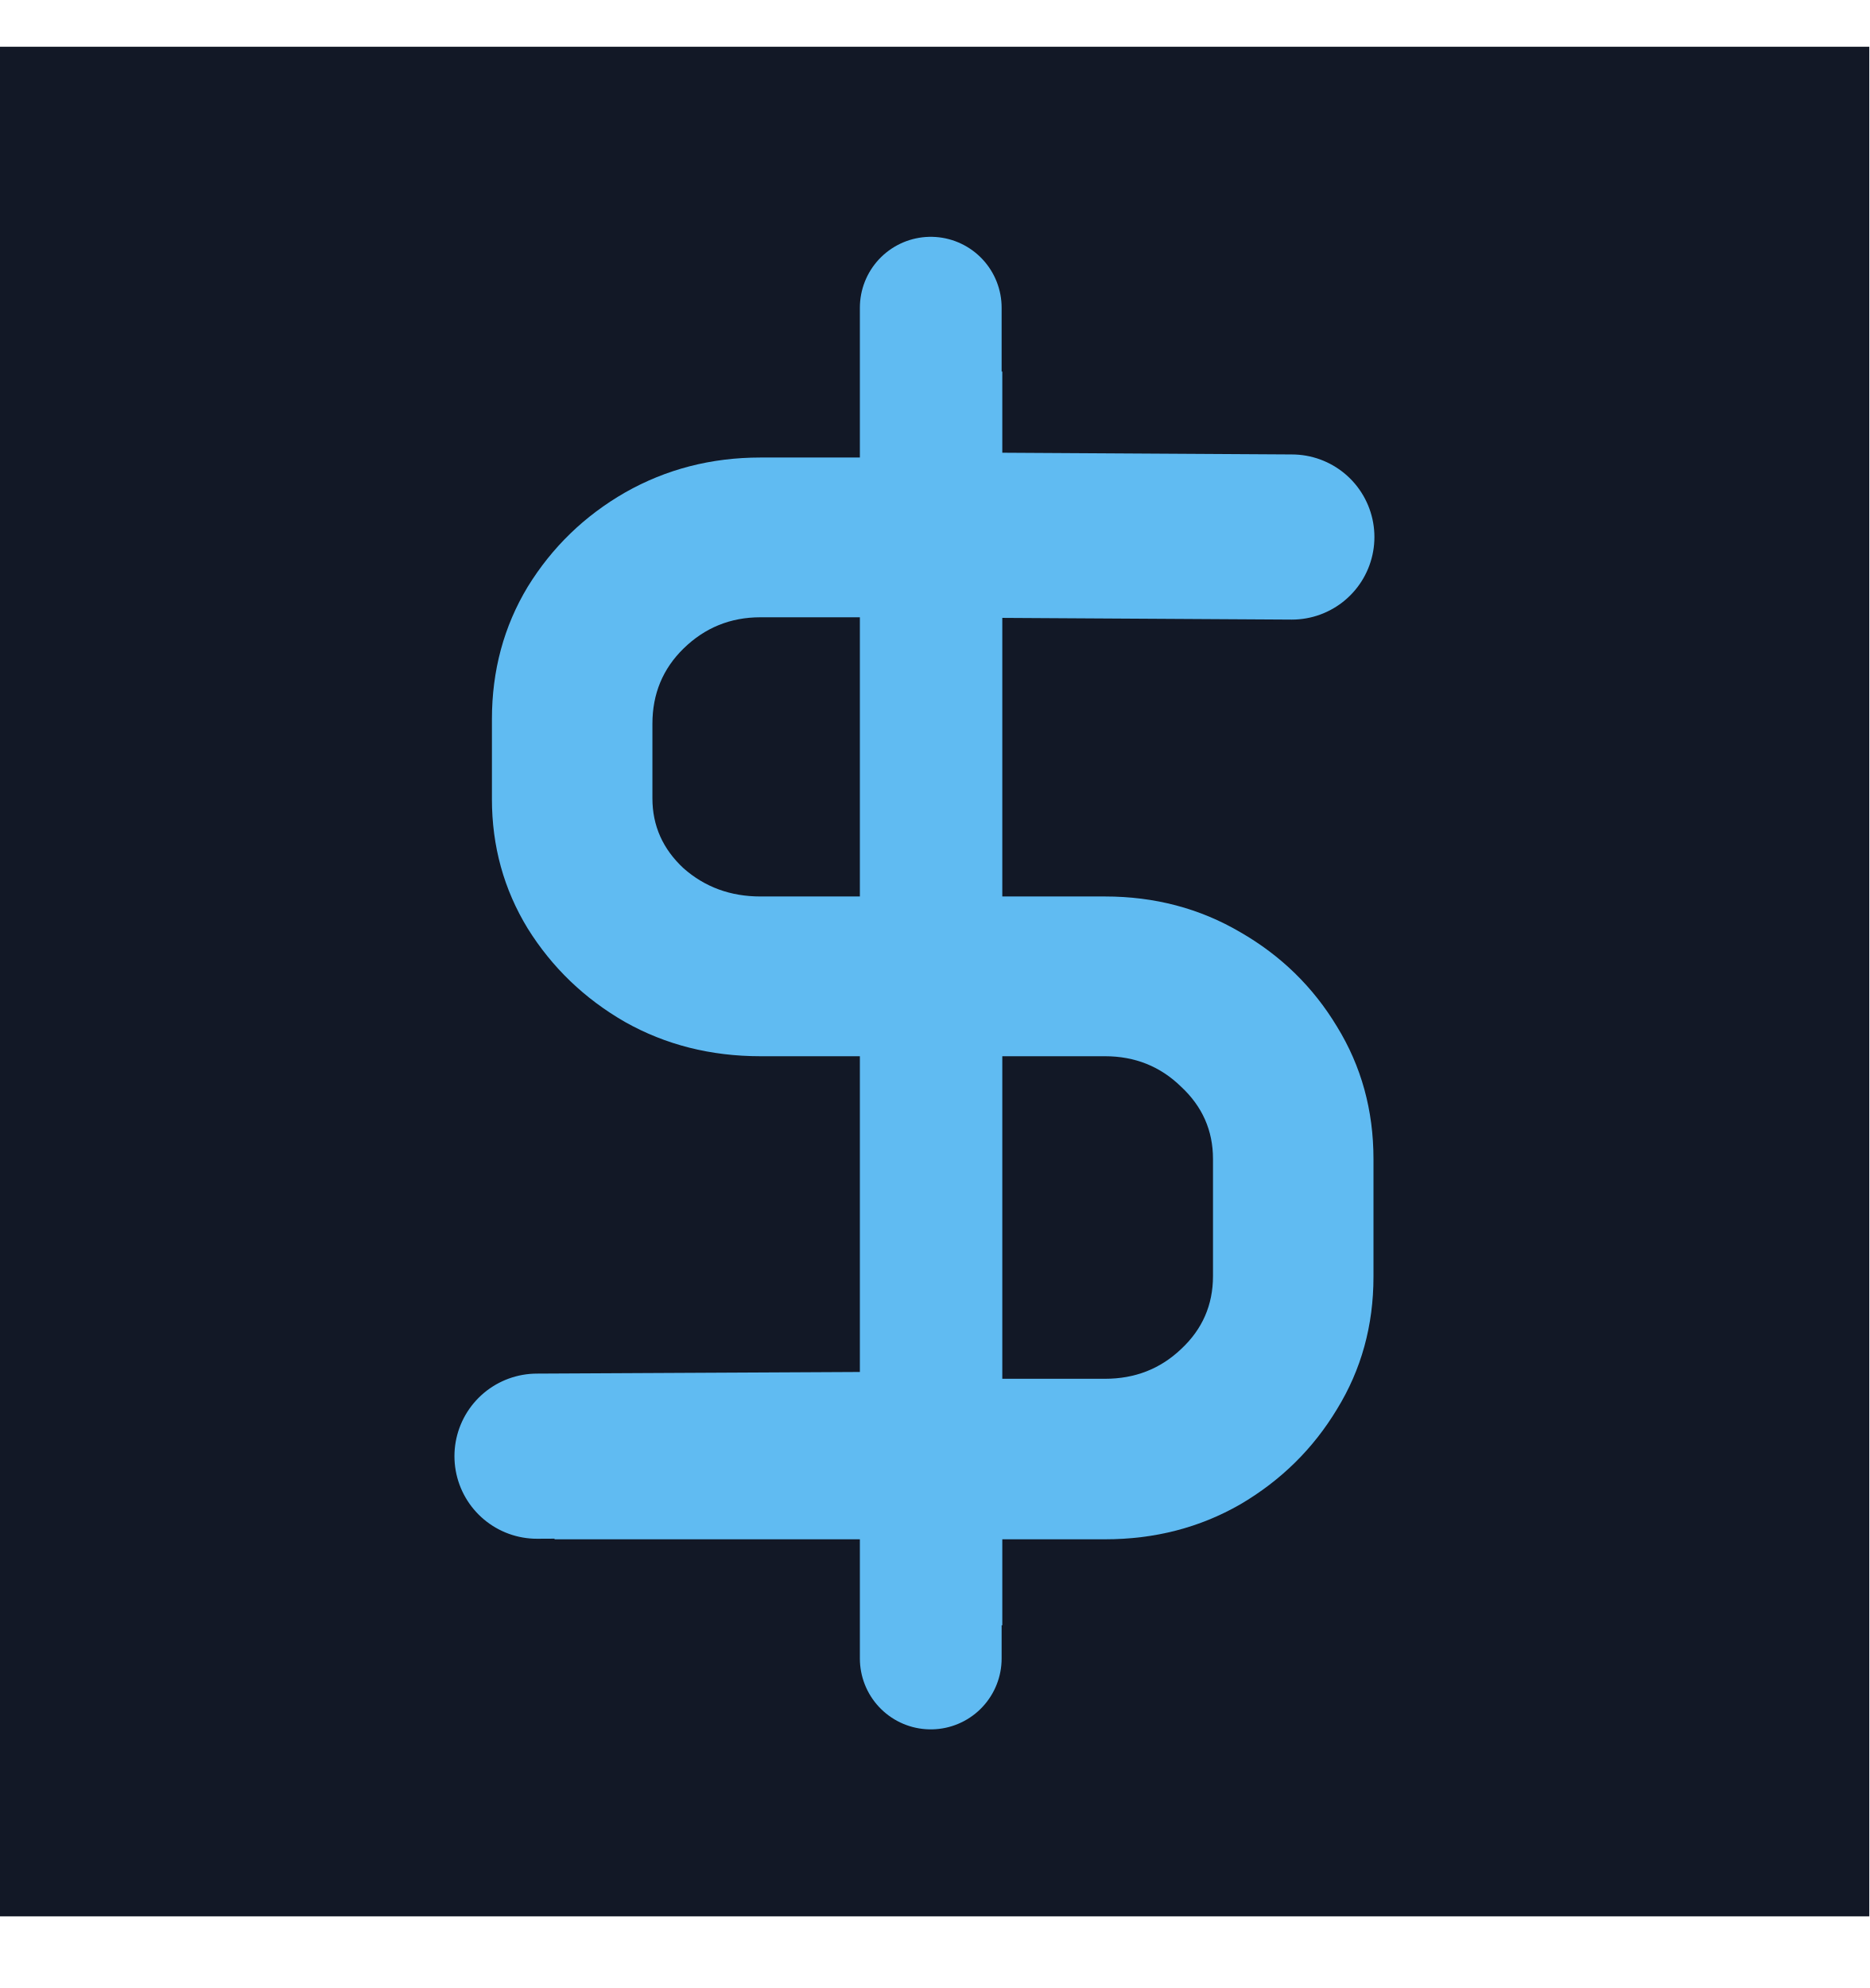
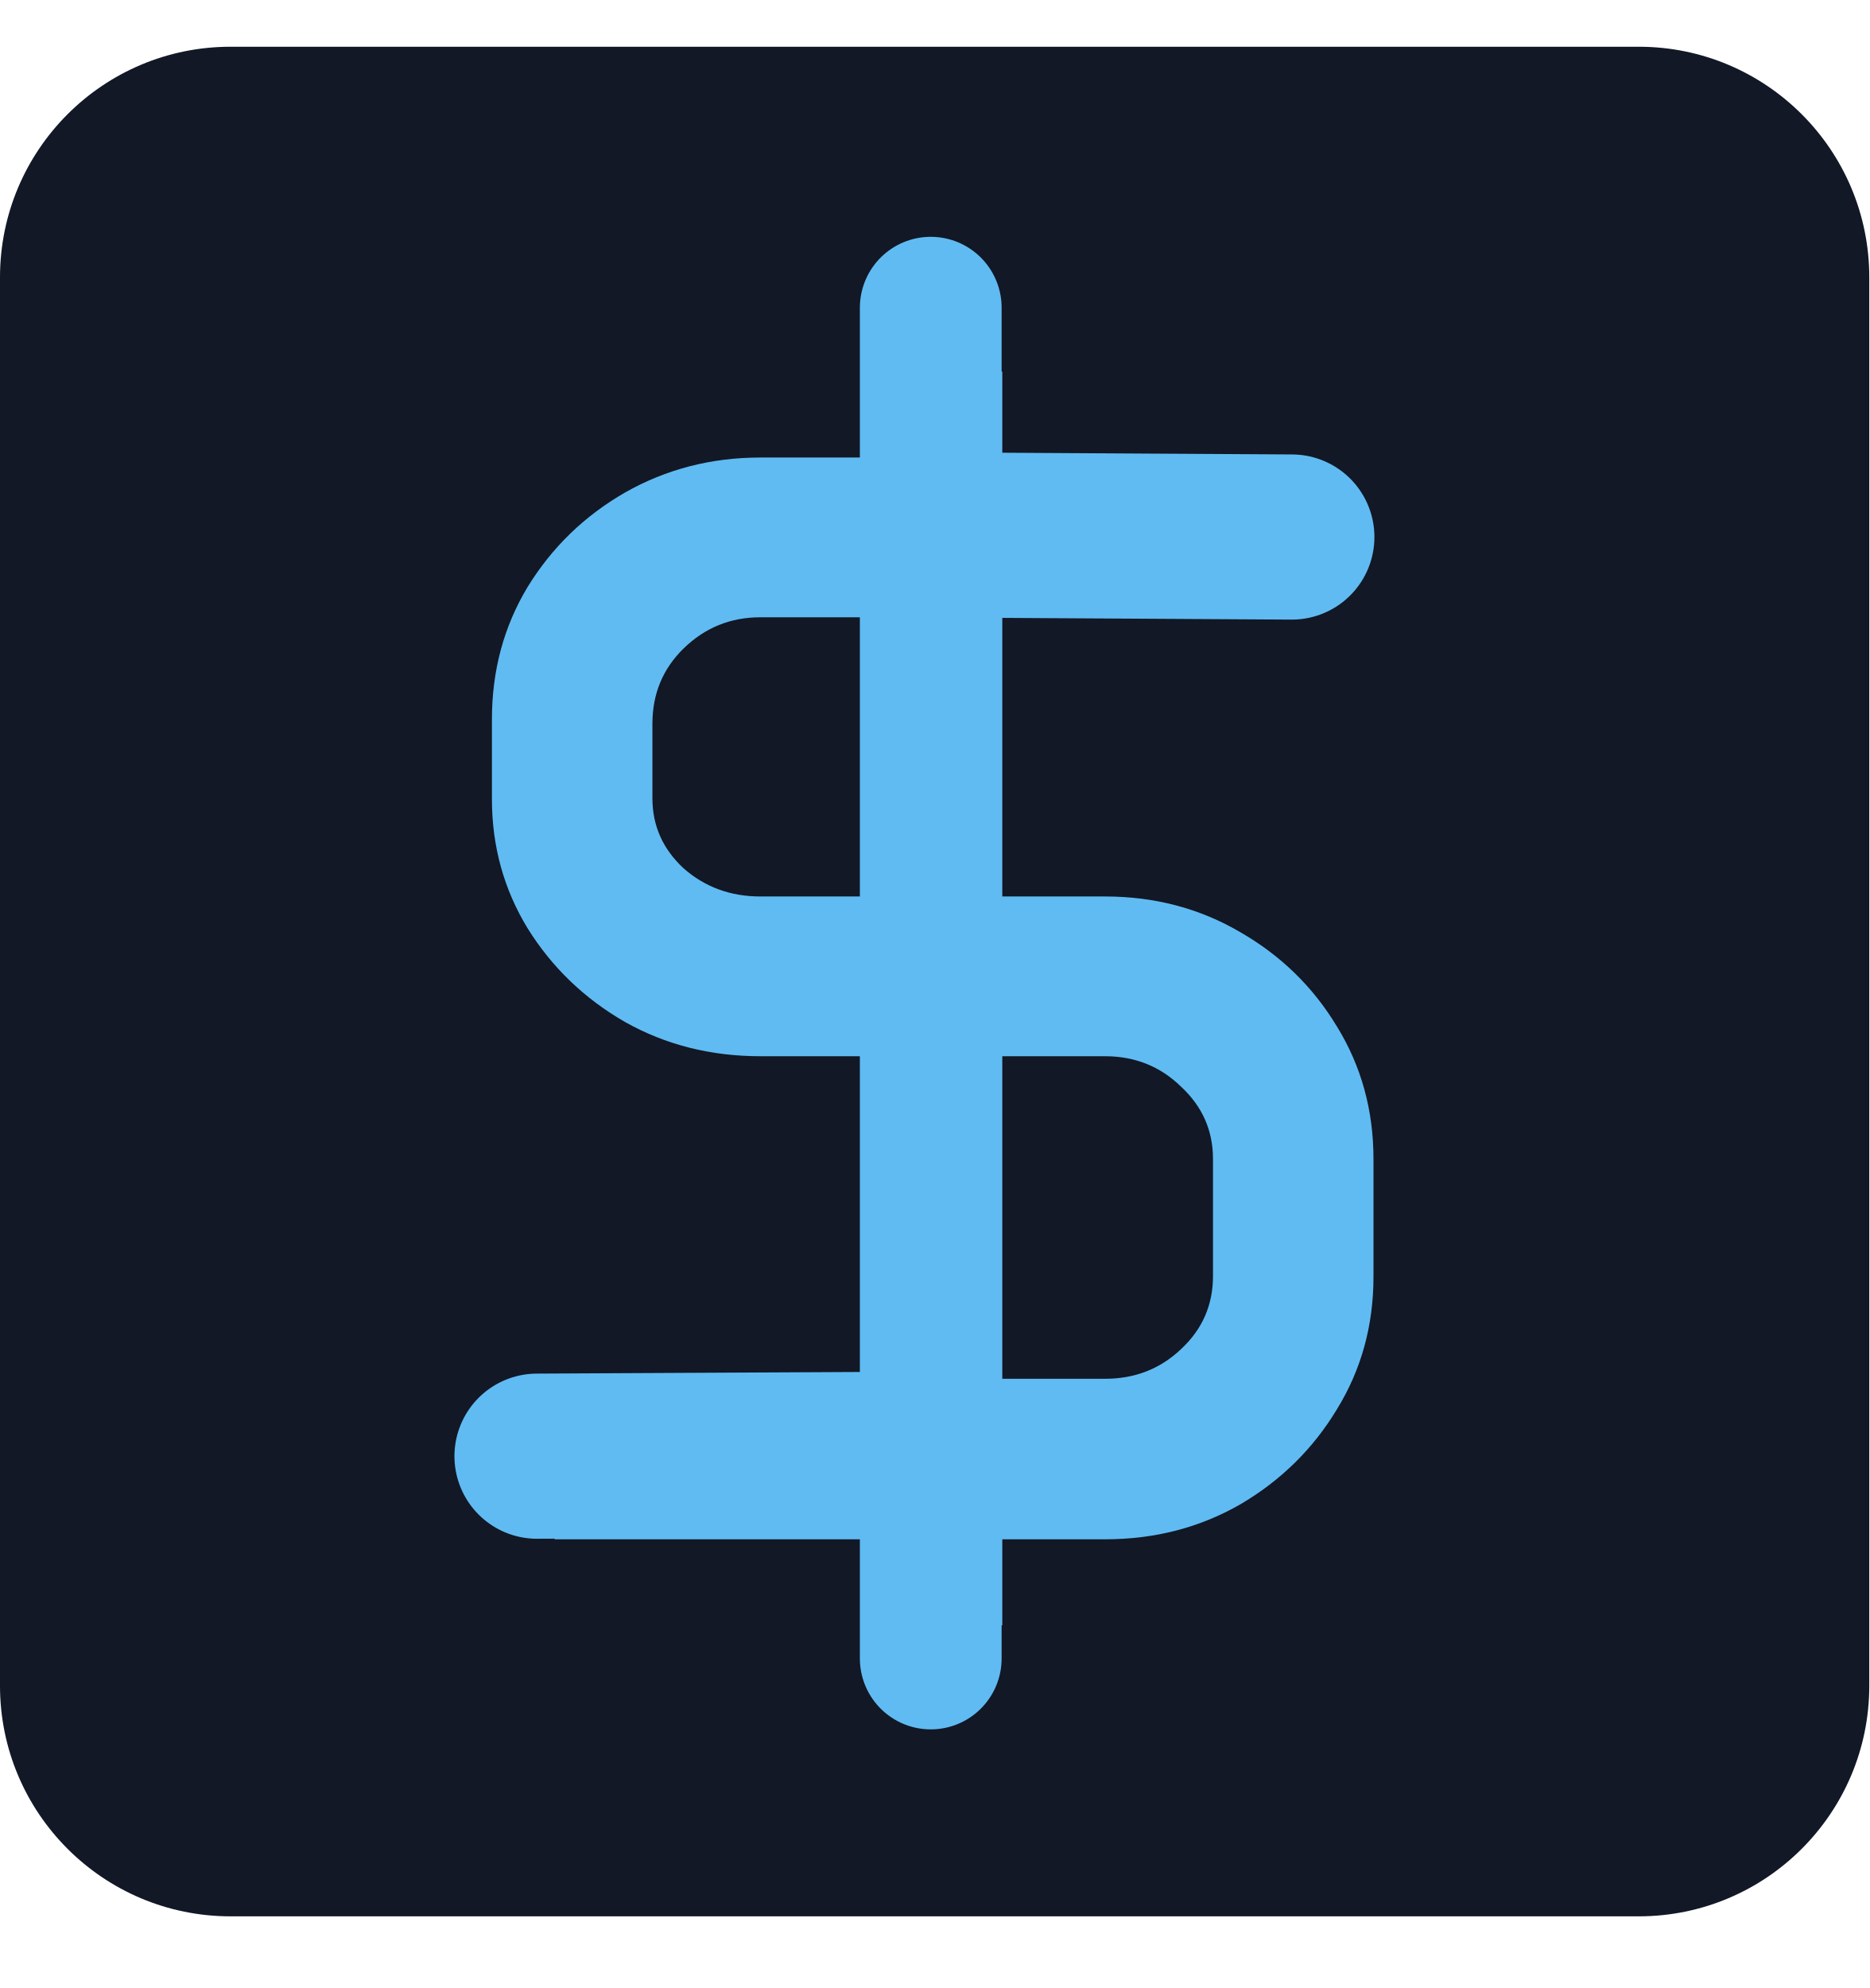
<svg xmlns="http://www.w3.org/2000/svg" width="600" height="638" viewBox="0 0 600 638" fill="none">
-   <rect y="15" width="600" height="600" fill="#121826" />
+   <rect y="15" width="600" height="600" rx="74" fill="#121826" />
  <line x1="298.75" y1="98.75" x2="298.75" y2="532.25" stroke="#60BBF2" stroke-width="45.5" stroke-linecap="round" />
  <path d="M157.898 230.816C157.898 215.191 161.723 201.031 169.373 188.336C177.186 175.641 187.602 165.549 200.623 158.062C213.807 150.576 228.292 146.832 244.08 146.832H276.307V119.244H321.717V146.832H423.523V198.102H321.717V287.701H354.676C370.626 287.701 385.112 291.526 398.133 299.176C411.154 306.663 421.489 316.754 429.139 329.449C436.951 342.145 440.857 356.305 440.857 371.93V409.771C440.857 425.396 436.951 439.557 429.139 452.252C421.489 464.947 411.154 475.12 398.133 482.77C385.112 490.257 370.626 494 354.676 494H321.717V521.588H276.307V494H158.143V442.486H276.307V338.971H244.08C228.13 338.971 213.644 335.309 200.623 327.984C187.602 320.497 177.186 310.488 169.373 297.955C161.723 285.423 157.898 271.588 157.898 256.451V230.816ZM209.412 256.207C209.412 264.996 212.749 272.483 219.422 278.668C226.258 284.69 234.477 287.701 244.08 287.701H276.307V198.102H244.08C234.477 198.102 226.258 201.438 219.422 208.111C212.749 214.622 209.412 222.678 209.412 232.281V256.207ZM354.676 442.486C364.279 442.486 372.417 439.312 379.09 432.965C385.926 426.617 389.344 418.805 389.344 409.527V371.93C389.344 362.815 385.926 355.084 379.09 348.736C372.417 342.226 364.279 338.971 354.676 338.971H321.717V442.486H354.676Z" fill="#60BBF2" />
  <rect x="151" y="426" width="27" height="75" fill="#121826" />
  <line x1="172.366" y1="467.326" x2="309.367" y2="466.634" stroke="#60BBF2" stroke-width="53" stroke-linecap="round" />
  <rect x="414" y="135" width="27" height="75" fill="#121826" />
  <line x1="298.656" y1="171.657" x2="414.657" y2="172.344" stroke="#60BBF2" stroke-width="53" stroke-linecap="round" />
</svg>
